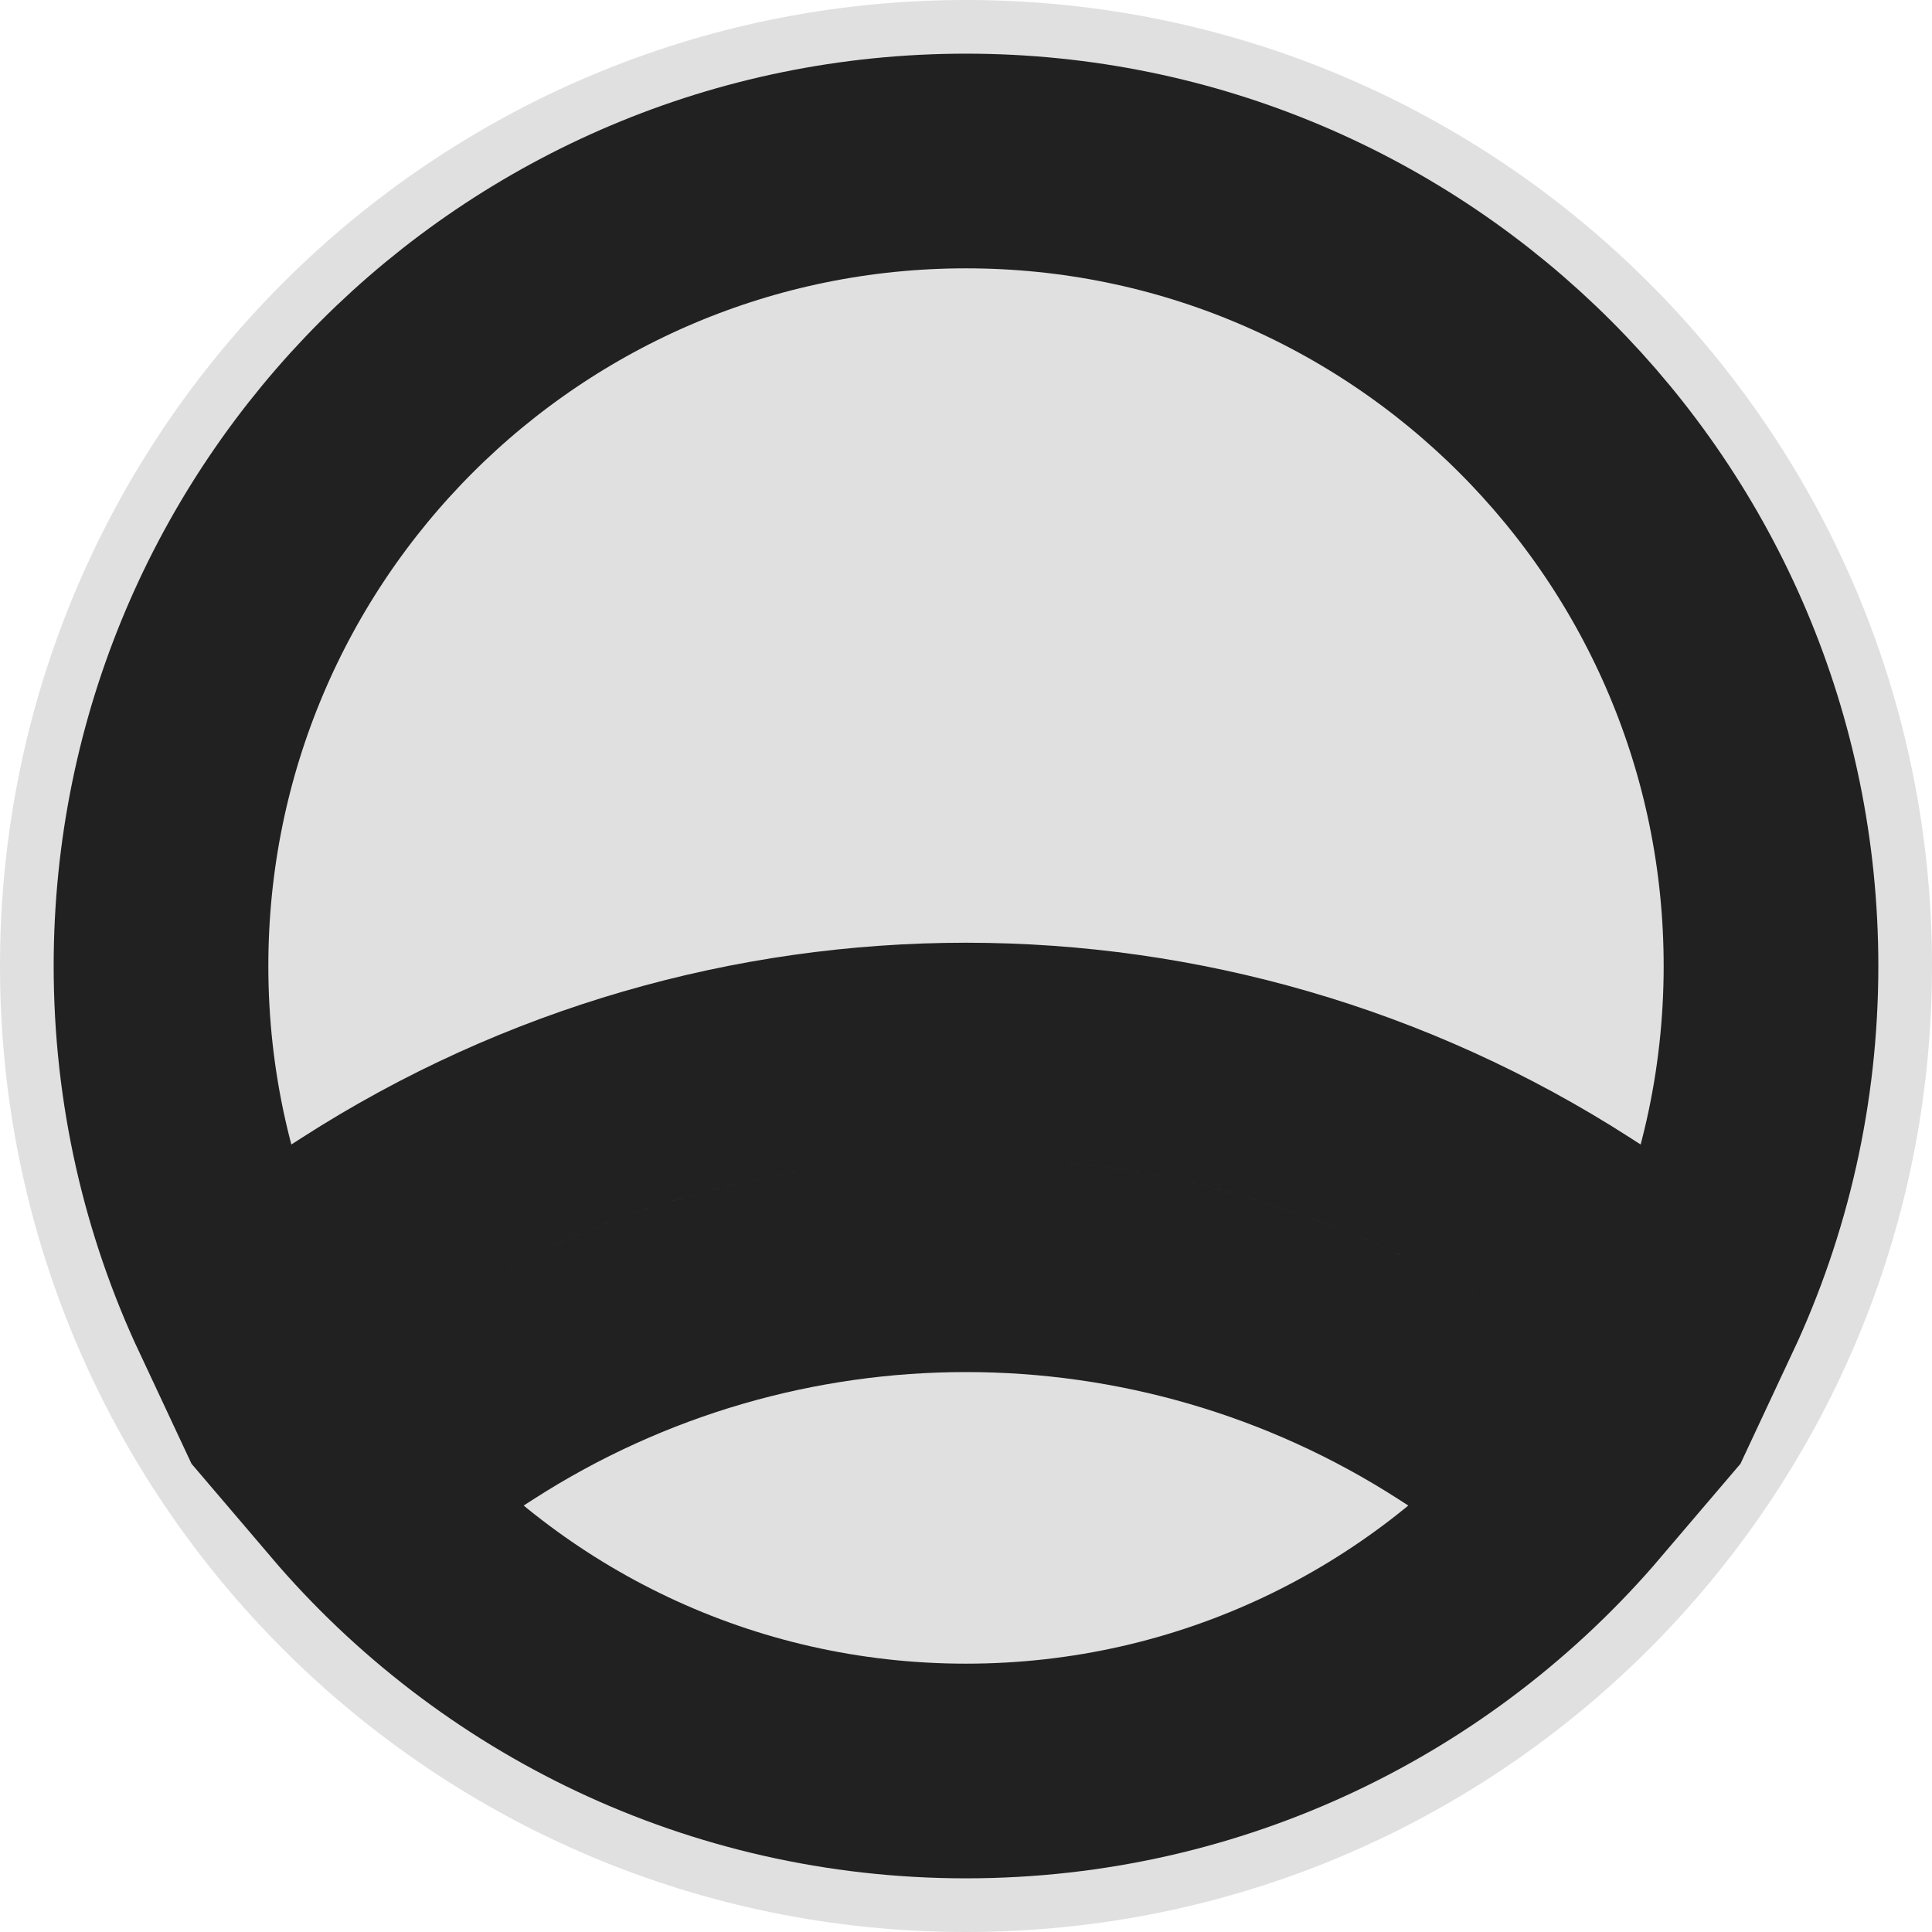
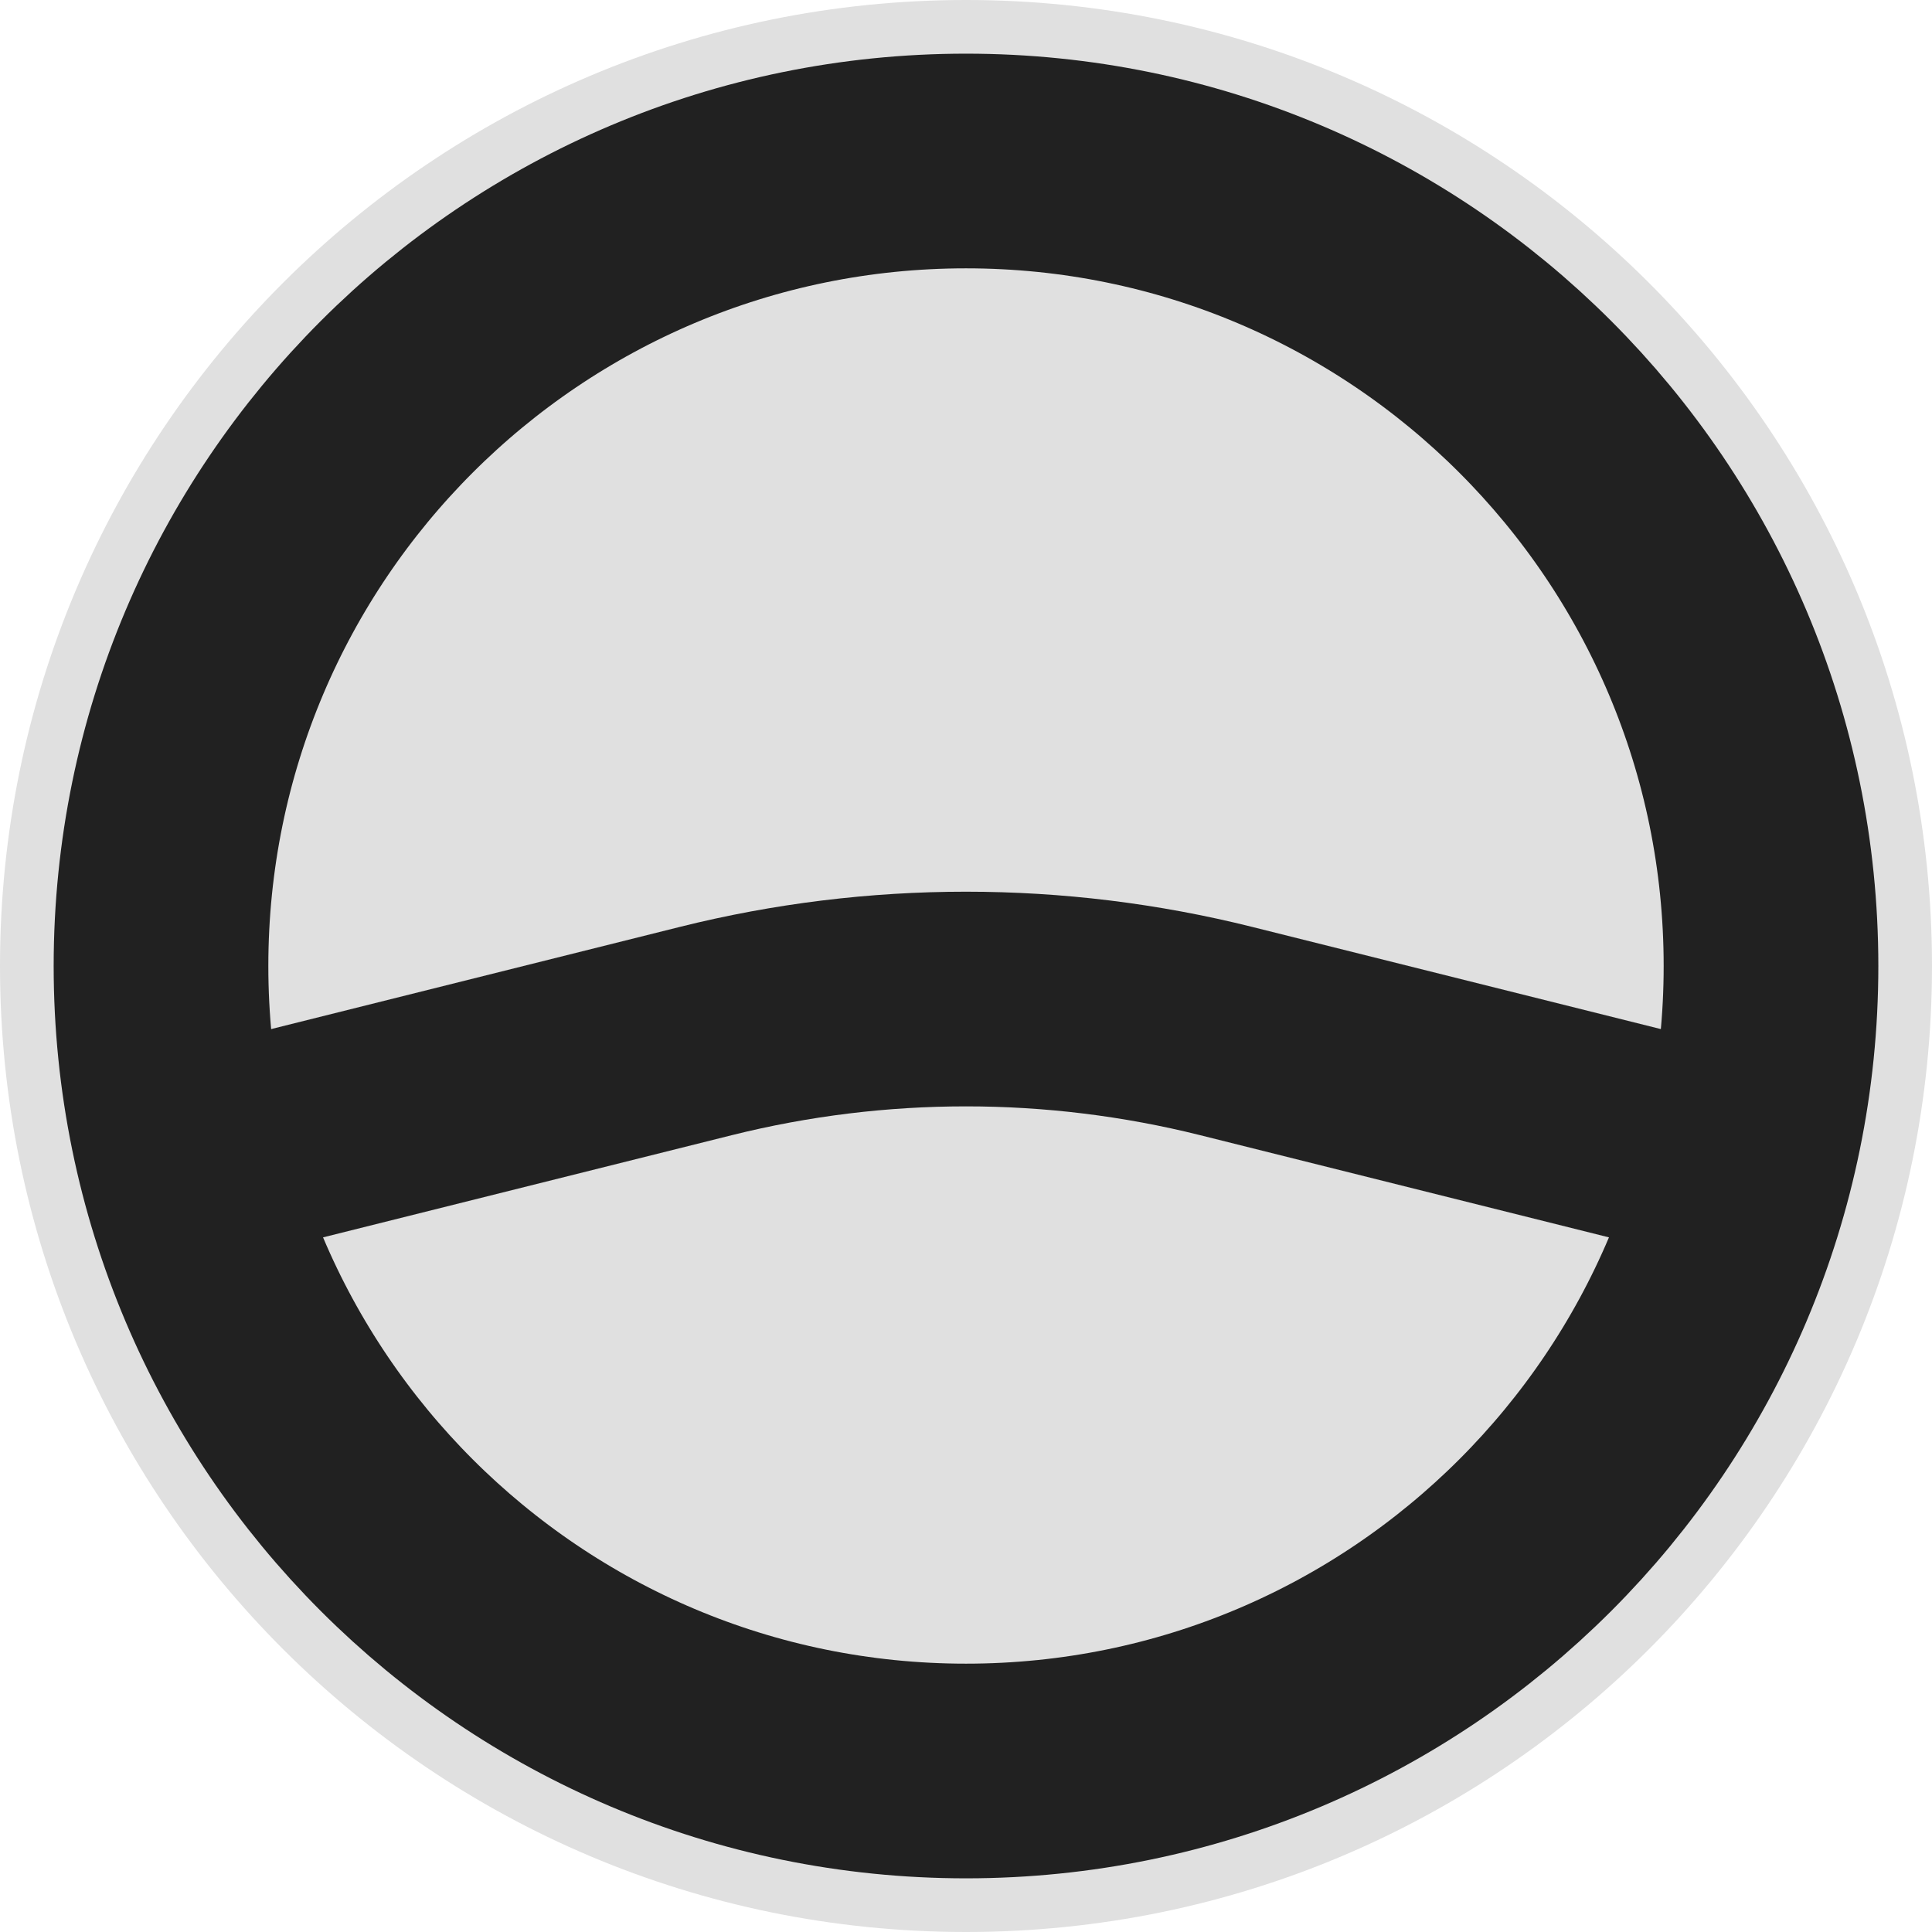
<svg xmlns="http://www.w3.org/2000/svg" width="450" height="450" viewBox="0 0 450 450" fill="none">
  <circle cx="225" cy="225" r="225" fill="#E0E0E0" />
-   <path d="M412.5 225C412.5 253.413 406.18 280.35 394.869 304.482L366.198 286.05C280.186 230.756 169.814 230.756 83.802 286.05L55.13 304.482C43.82 280.35 37.5 253.413 37.5 225C37.5 121.447 121.447 37.5 225 37.5C328.553 37.5 412.5 121.447 412.5 225ZM82.203 346.518L110.84 328.109C180.382 283.403 269.618 283.403 339.16 328.109L367.797 346.518C333.405 386.893 282.193 412.5 225 412.5C167.807 412.5 116.595 386.893 82.203 346.518Z" stroke="#212121" stroke-width="50" />
+   <path d="M37.5 225C37.5 121.447 121.447 37.5 225 37.5C328.553 37.5 412.5 121.447 412.5 225C412.5 328.553 328.553 412.5 225 412.5C121.447 412.5 37.5 328.553 37.5 225Z" stroke="#212121" stroke-width="50" />
+   <path d="M25 274.999L164.367 240.158C204.176 230.206 245.824 230.206 285.633 240.158L425 274.999" stroke="#212121" stroke-width="50" />
</svg>
